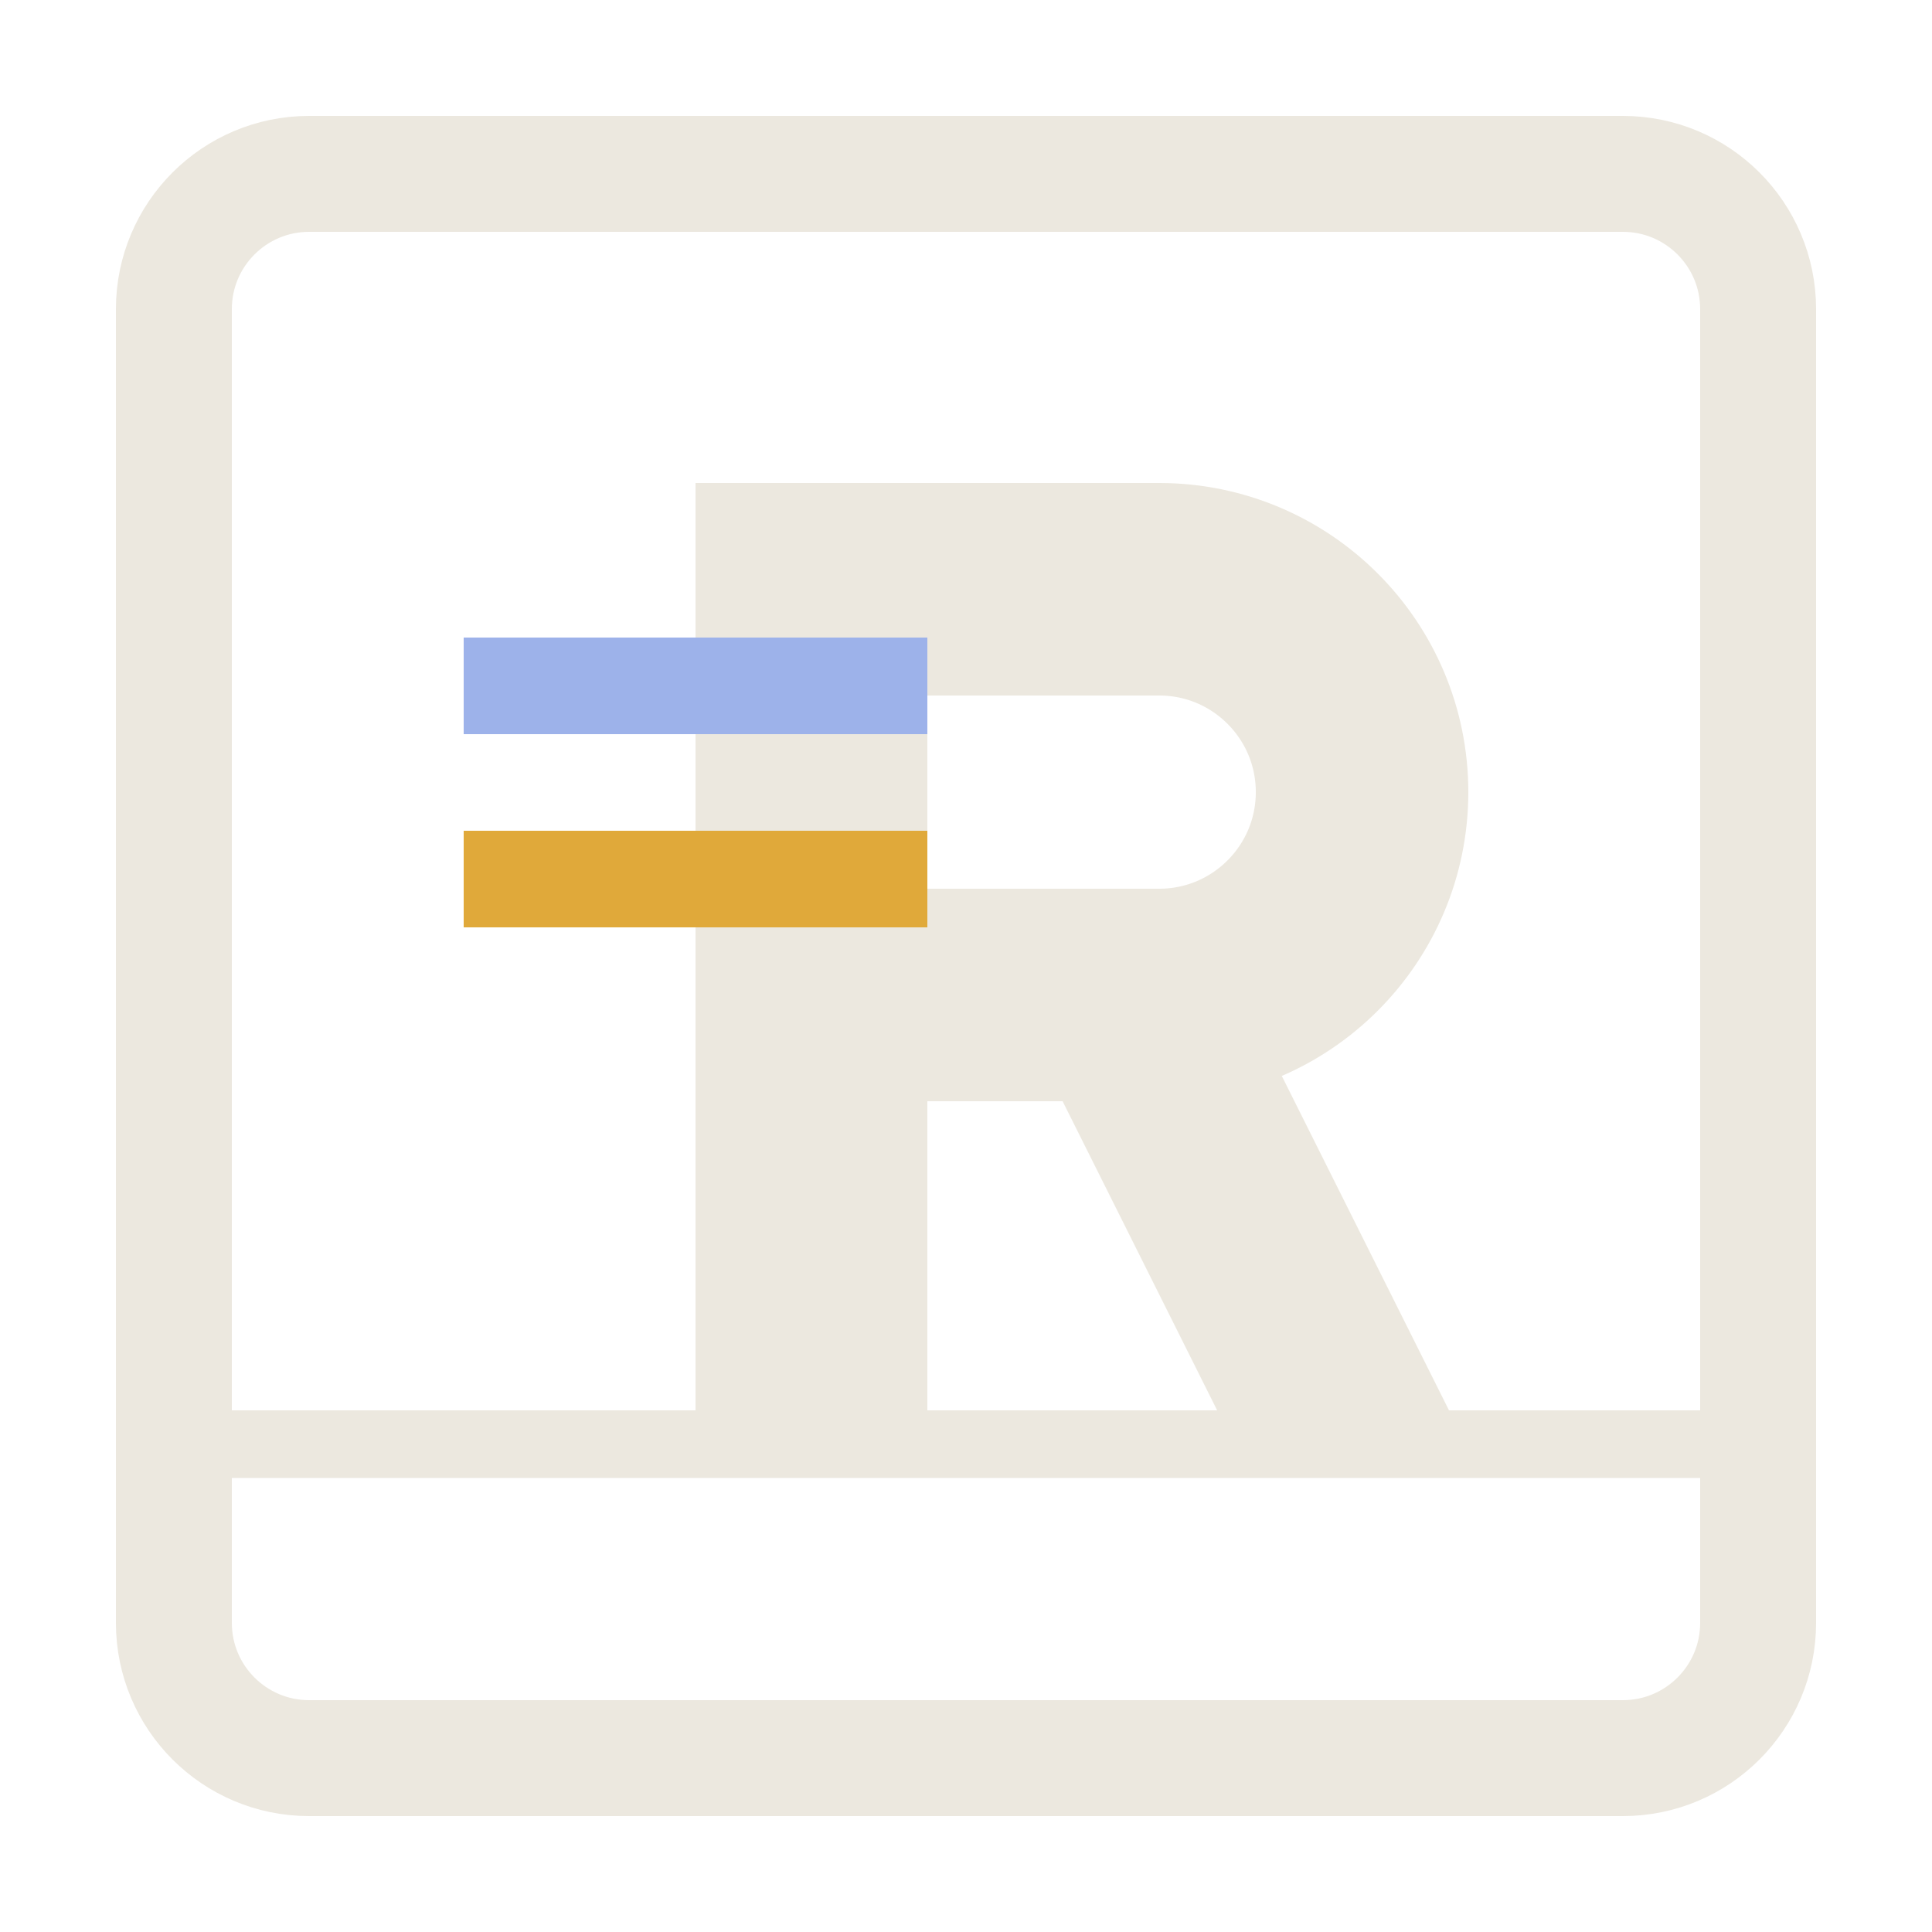
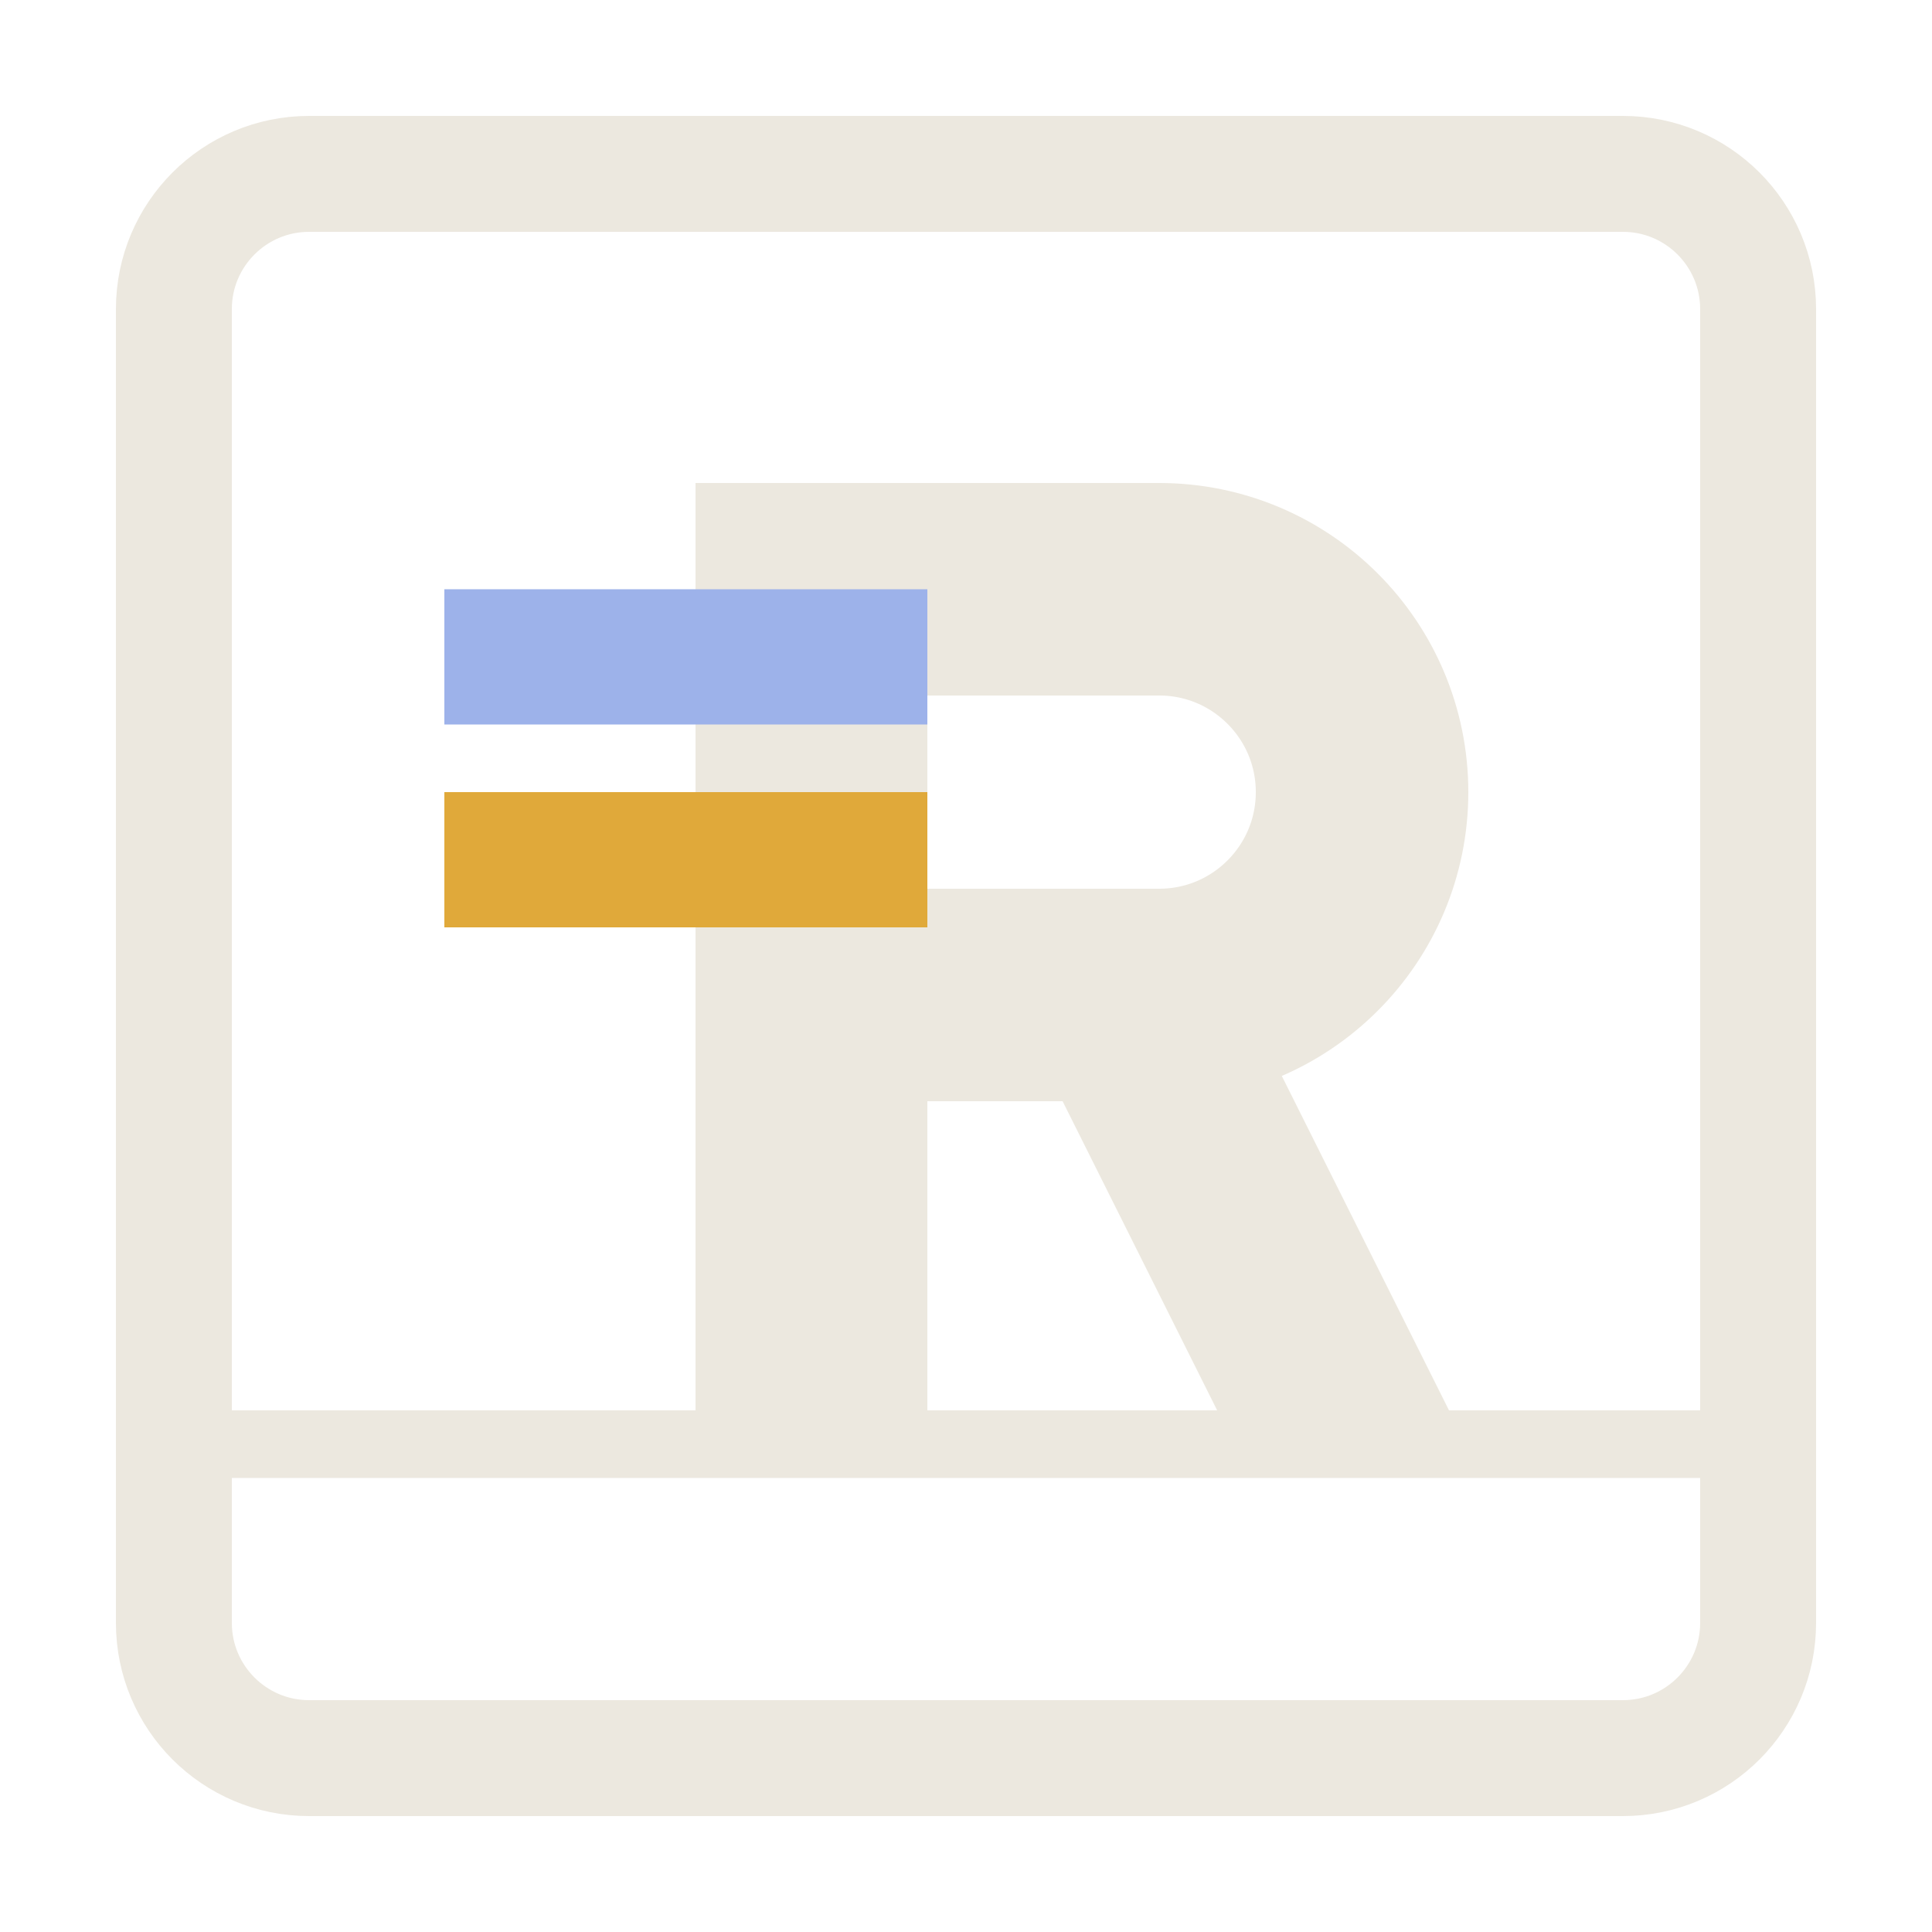
<svg xmlns="http://www.w3.org/2000/svg" viewBox="0 0 100 100">
  <rect x="9" y="9" width="82" height="82" rx="7" fill="none" stroke="#ECE8DF" stroke-width="6" />
  <rect x="36" y="25" width="12" height="48" fill="#ECE8DF" />
  <path d="M42 30.5 H60 A10.5 10.5 0 0 1 60 51.5 H42" fill="none" stroke="#ECE8DF" stroke-width="11" />
  <path d="M51 49 L63 49 L75 73 L63 73 Z" fill="#ECE8DF" />
-   <rect x="24" y="33" width="24" height="5" fill="#9DB2EA" />
-   <rect x="24" y="43" width="24" height="5" fill="#E0A93A" />
+   <rect x="23" y="30.5" width="25" height="7" fill="#9DB2EA" />
+   <rect x="23" y="41" width="25" height="7" fill="#E0A93A" />
  <rect x="9" y="73" width="82" height="3.5" fill="#ECE8DF" />
</svg>
